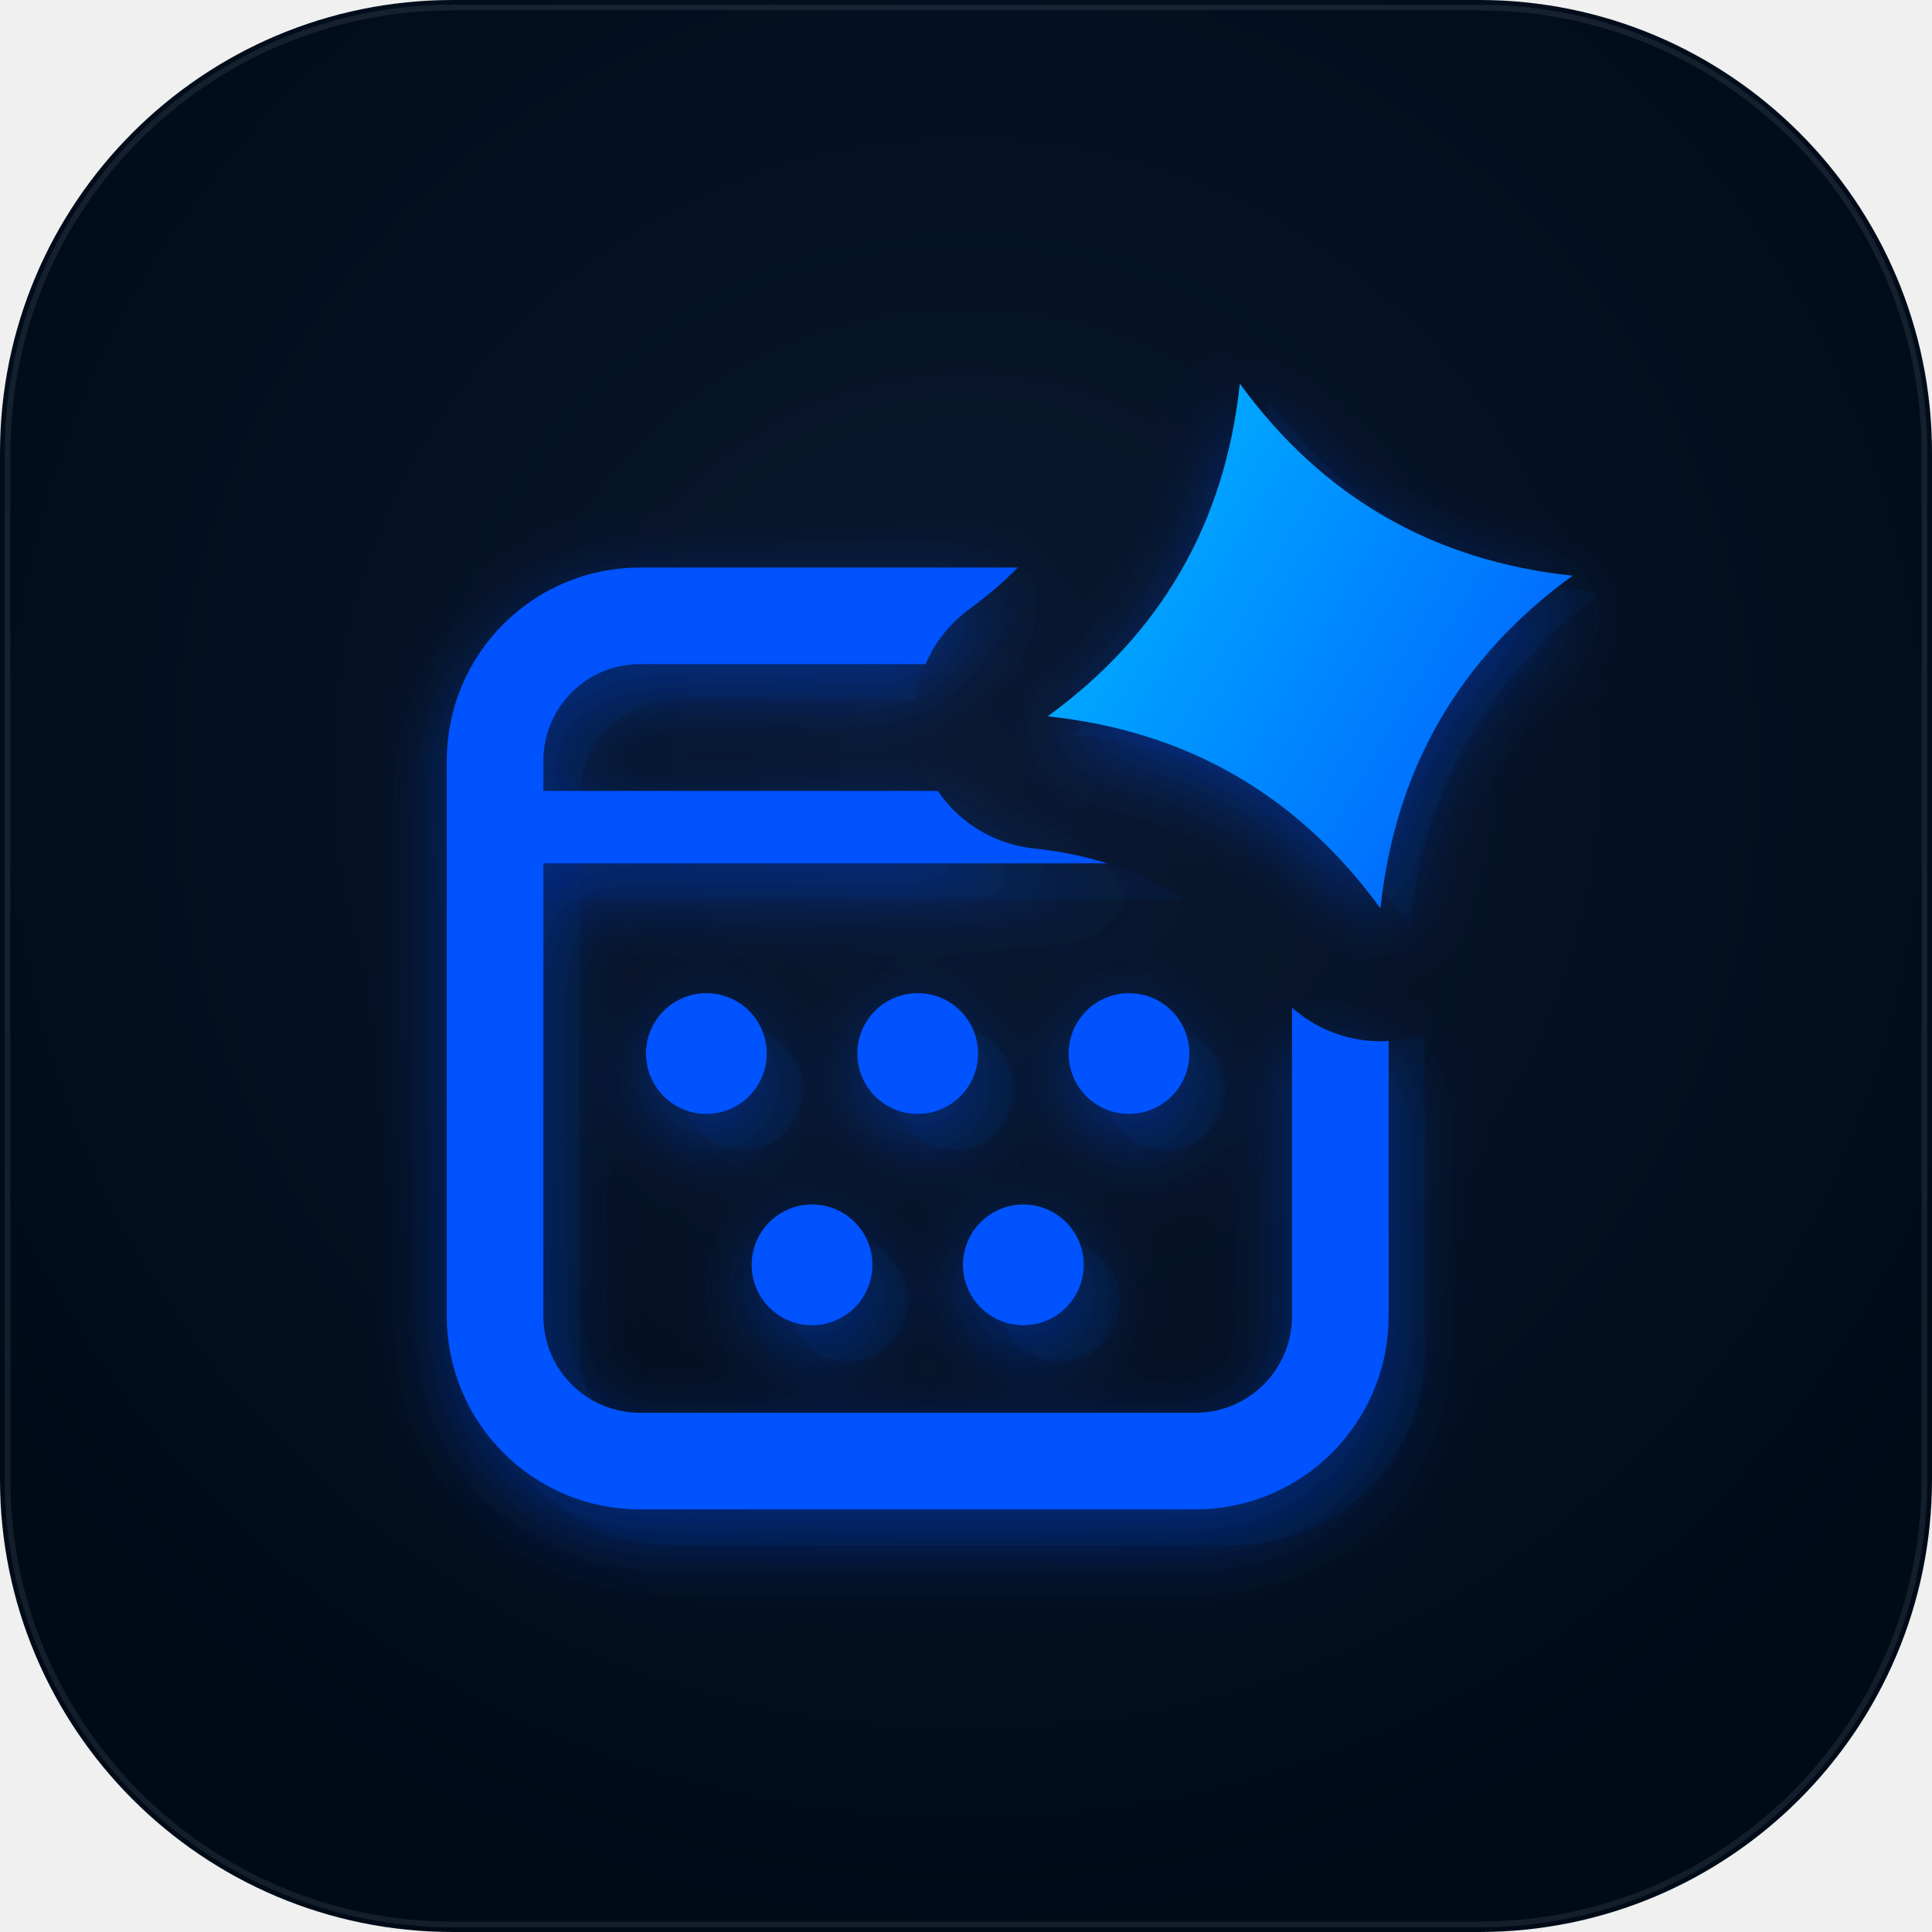
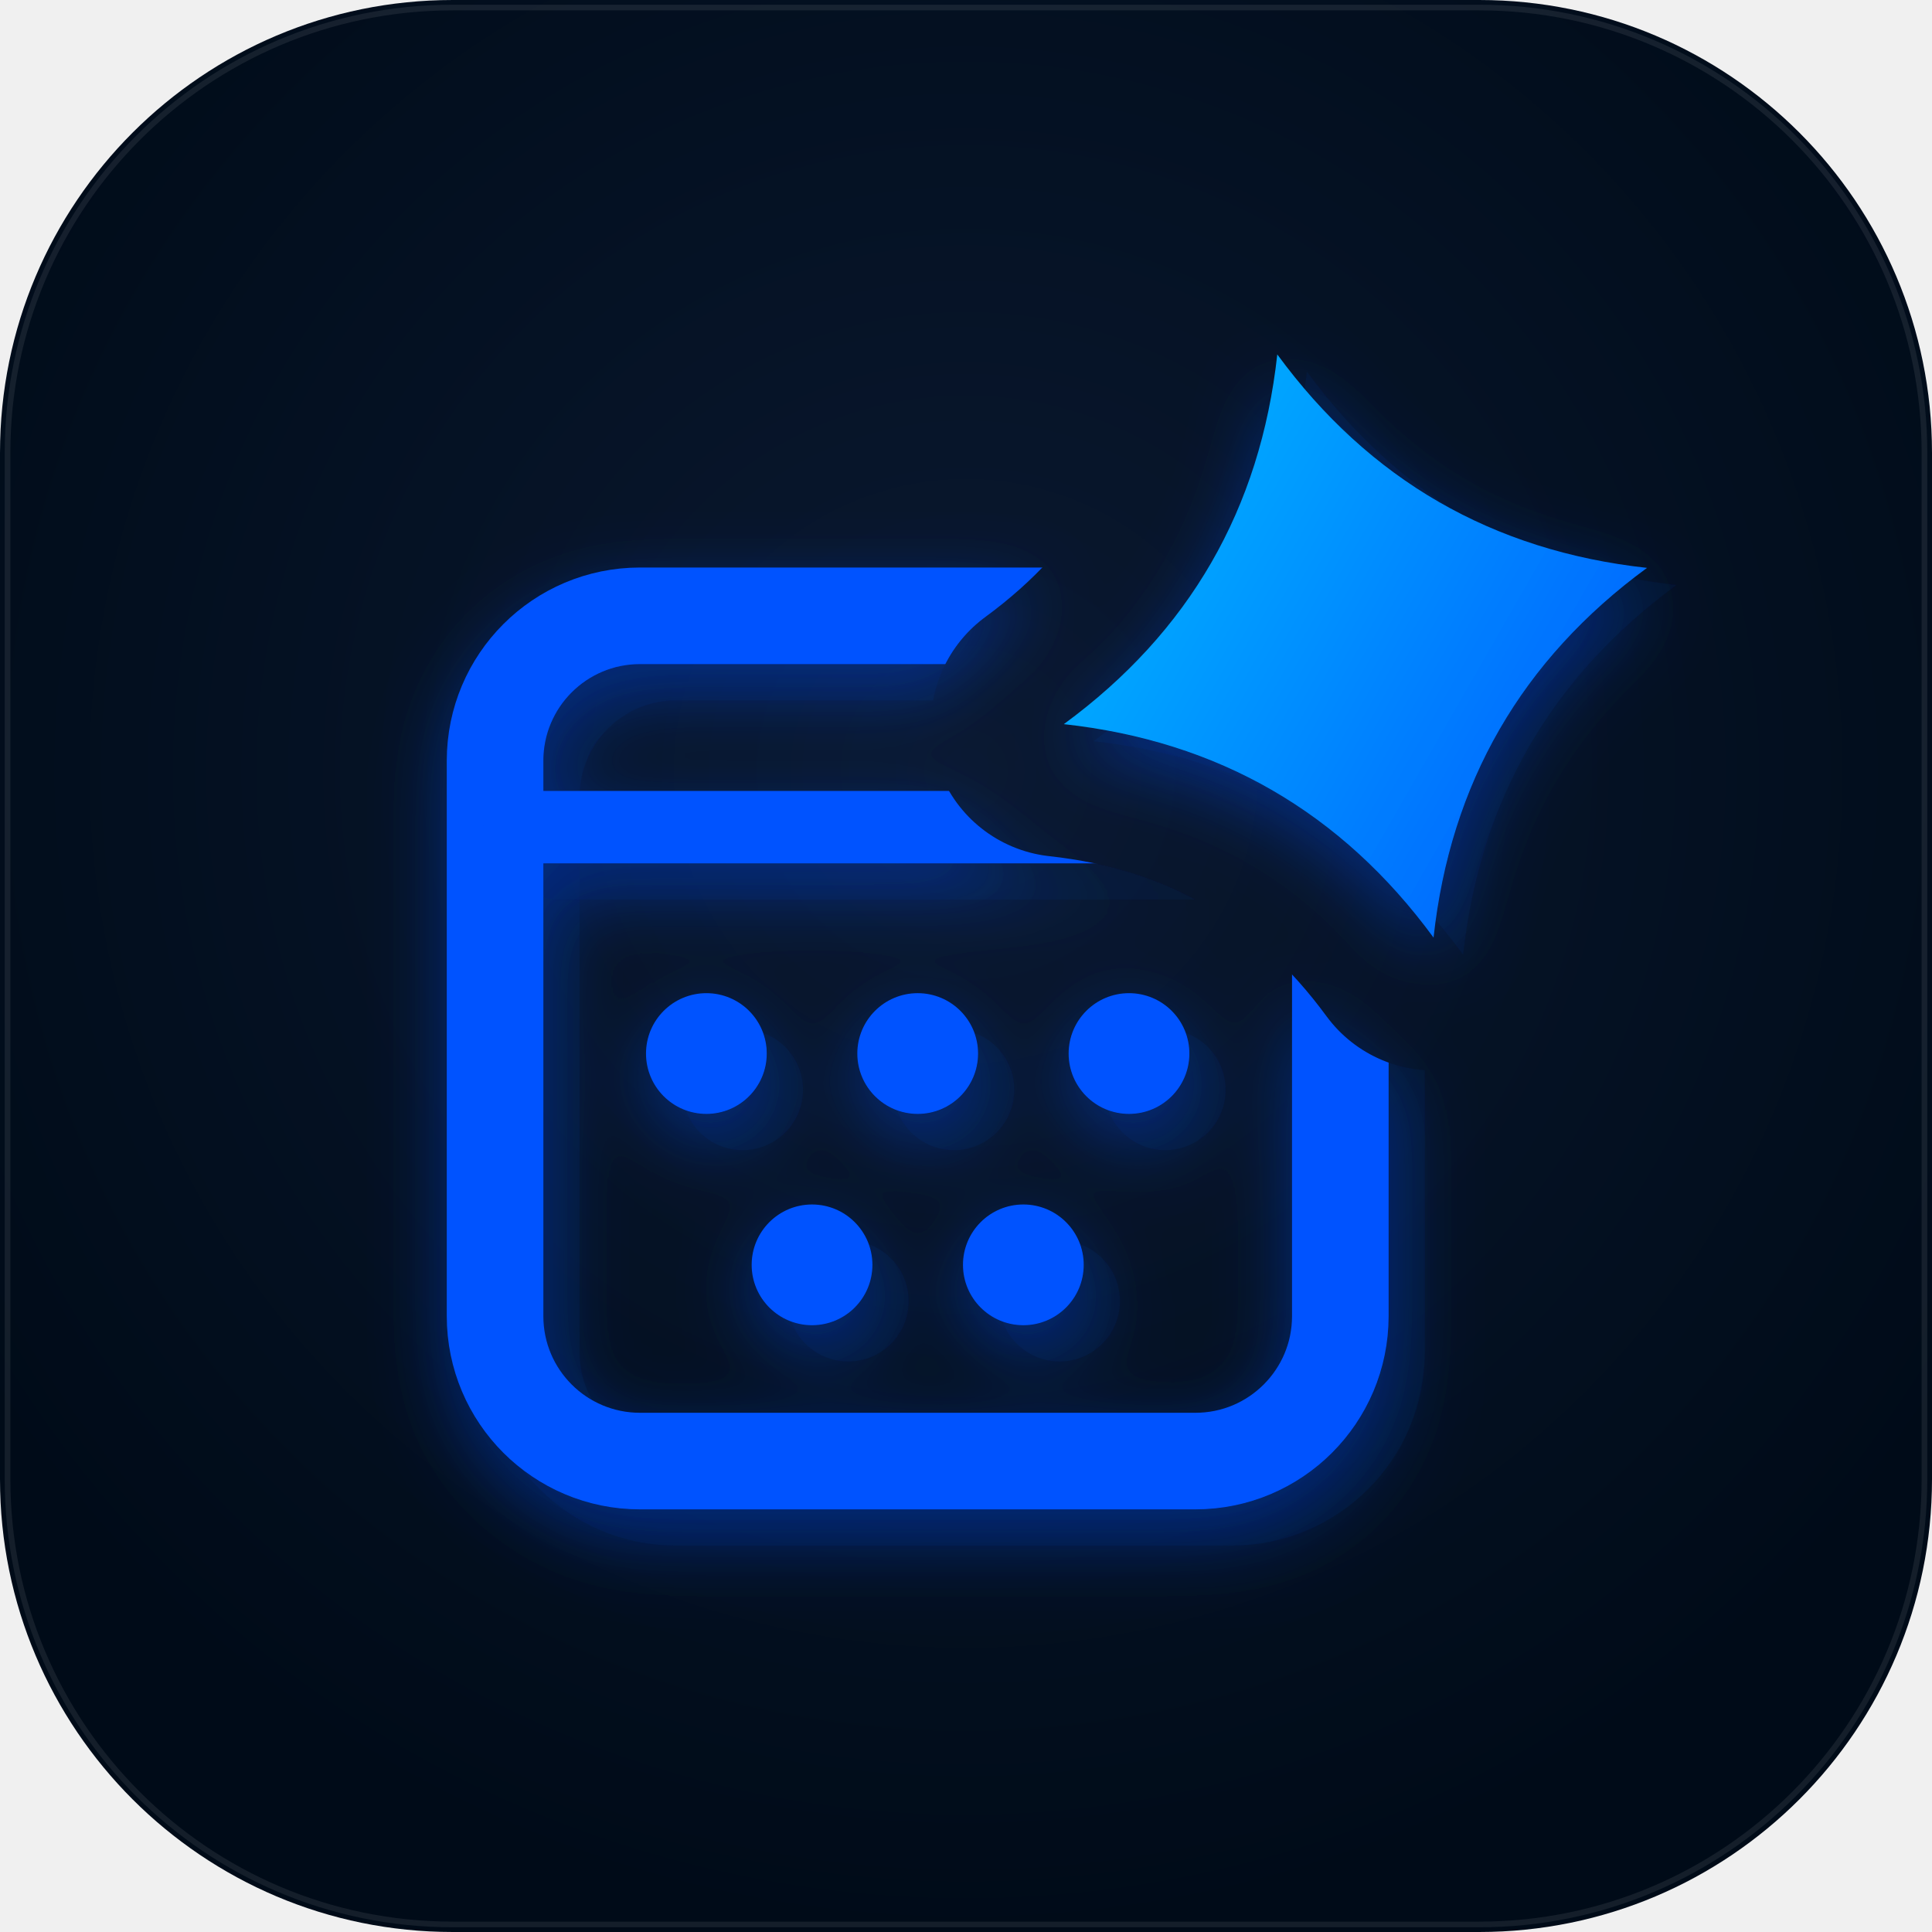
<svg xmlns="http://www.w3.org/2000/svg" viewBox="0 0 512 512" width="100%" height="100%">
  <defs>
    <linearGradient id="blueGrad" x1="0%" y1="0%" x2="100%" y2="100%">
      <stop offset="0%" stop-color="#00C2FF" />
      <stop offset="100%" stop-color="#0052FF" />
    </linearGradient>
    <radialGradient id="bgGrad" cx="50%" cy="40%" r="60%">
      <stop offset="0%" stop-color="#0A1931" />
      <stop offset="100%" stop-color="#000B18" />
    </radialGradient>
    <filter id="glow" x="-20%" y="-20%" width="140%" height="140%">
      <feDropShadow dx="0" dy="8" stdDeviation="12" flood-color="#0052FF" flood-opacity="0.4" />
    </filter>
    <mask id="calendarMask">
      <rect x="0" y="0" width="512" height="512" fill="white" />
-       <g transform="translate(370, 150) rotate(-15) translate(-370, -150)">
-         <path d="M 370,60 Q 395,125 460,150 Q 395,175 370,240 Q 345,175 280,150 Q 345,125 370,60 Z" fill="black" stroke="black" stroke-width="88" stroke-linejoin="round" />
+       <g transform="translate(385, 150) rotate(-15) translate(-385, -150)">
+         <path d="M 385,50 Q 413,122 485,150 Q 413,178 385,250 Q 357,178 285,150 Q 357,122 385,50 Z" fill="black" stroke="black" stroke-width="88" stroke-linejoin="round" />
      </g>
    </mask>
  </defs>
  <rect width="512" height="512" rx="120" fill="url(#bgGrad)" />
  <rect width="508" height="508" x="2" y="2" rx="118" fill="none" stroke="#FFFFFF" stroke-width="1.5" opacity="0.08" />
  <g transform="translate(51.2, 51.2) scale(0.8)" filter="url(#glow)">
    <g id="calendar-body" mask="url(#calendarMask)">
      <rect x="112" y="152" width="280" height="280" rx="48" fill="none" stroke="#002166" stroke-width="32" stroke-linejoin="round" opacity="0.15" />
      <line x1="120" y1="222" x2="384" y2="222" stroke="#002166" stroke-width="24" stroke-linecap="round" opacity="0.15" />
      <g fill="#002166" opacity="0.15">
        <circle cx="182" cy="297" r="20" />
        <circle cx="252" cy="297" r="20" />
        <circle cx="322" cy="297" r="20" />
        <circle cx="217" cy="367" r="20" />
        <circle cx="287" cy="367" r="20" />
      </g>
      <rect x="100" y="140" width="280" height="280" rx="48" fill="none" stroke="#0052FF" stroke-width="32" stroke-linejoin="round" />
      <line x1="108" y1="210" x2="372" y2="210" stroke="#0052FF" stroke-width="24" stroke-linecap="round" />
      <g fill="#0052FF">
        <circle cx="170" cy="285" r="20" />
        <circle cx="240" cy="285" r="20" />
        <circle cx="310" cy="285" r="20" />
        <circle cx="205" cy="355" r="20" />
        <circle cx="275" cy="355" r="20" />
      </g>
    </g>
-     <g id="ai-star" transform="translate(370, 150) rotate(-15) translate(-370, -150)">
-       <path d="M 378,68 Q 403,133 468,158 Q 403,183 378,248 Q 353,183 286,158 Q 353,133 378,68 Z" fill="#002166" opacity="0.15" />
-       <path d="M 370,60 Q 395,125 460,150 Q 395,175 370,240 Q 345,175 280,150 Q 345,125 370,60 Z" fill="url(#blueGrad)" stroke="none" />
+     <g id="ai-star" transform="translate(385, 150) rotate(-15) translate(-385, -150)">
+       <path d="M 393,58 Q 421,130 493,158 Q 421,186 393,258 Q 365,186 293,158 Q 365,130 393,58 Z" fill="#002166" opacity="0.15" />
+       <path d="M 385,50 Q 413,122 485,150 Q 413,178 385,250 Q 357,178 285,150 Q 357,122 385,50 Z" fill="url(#blueGrad)" stroke="none" />
    </g>
  </g>
</svg>
